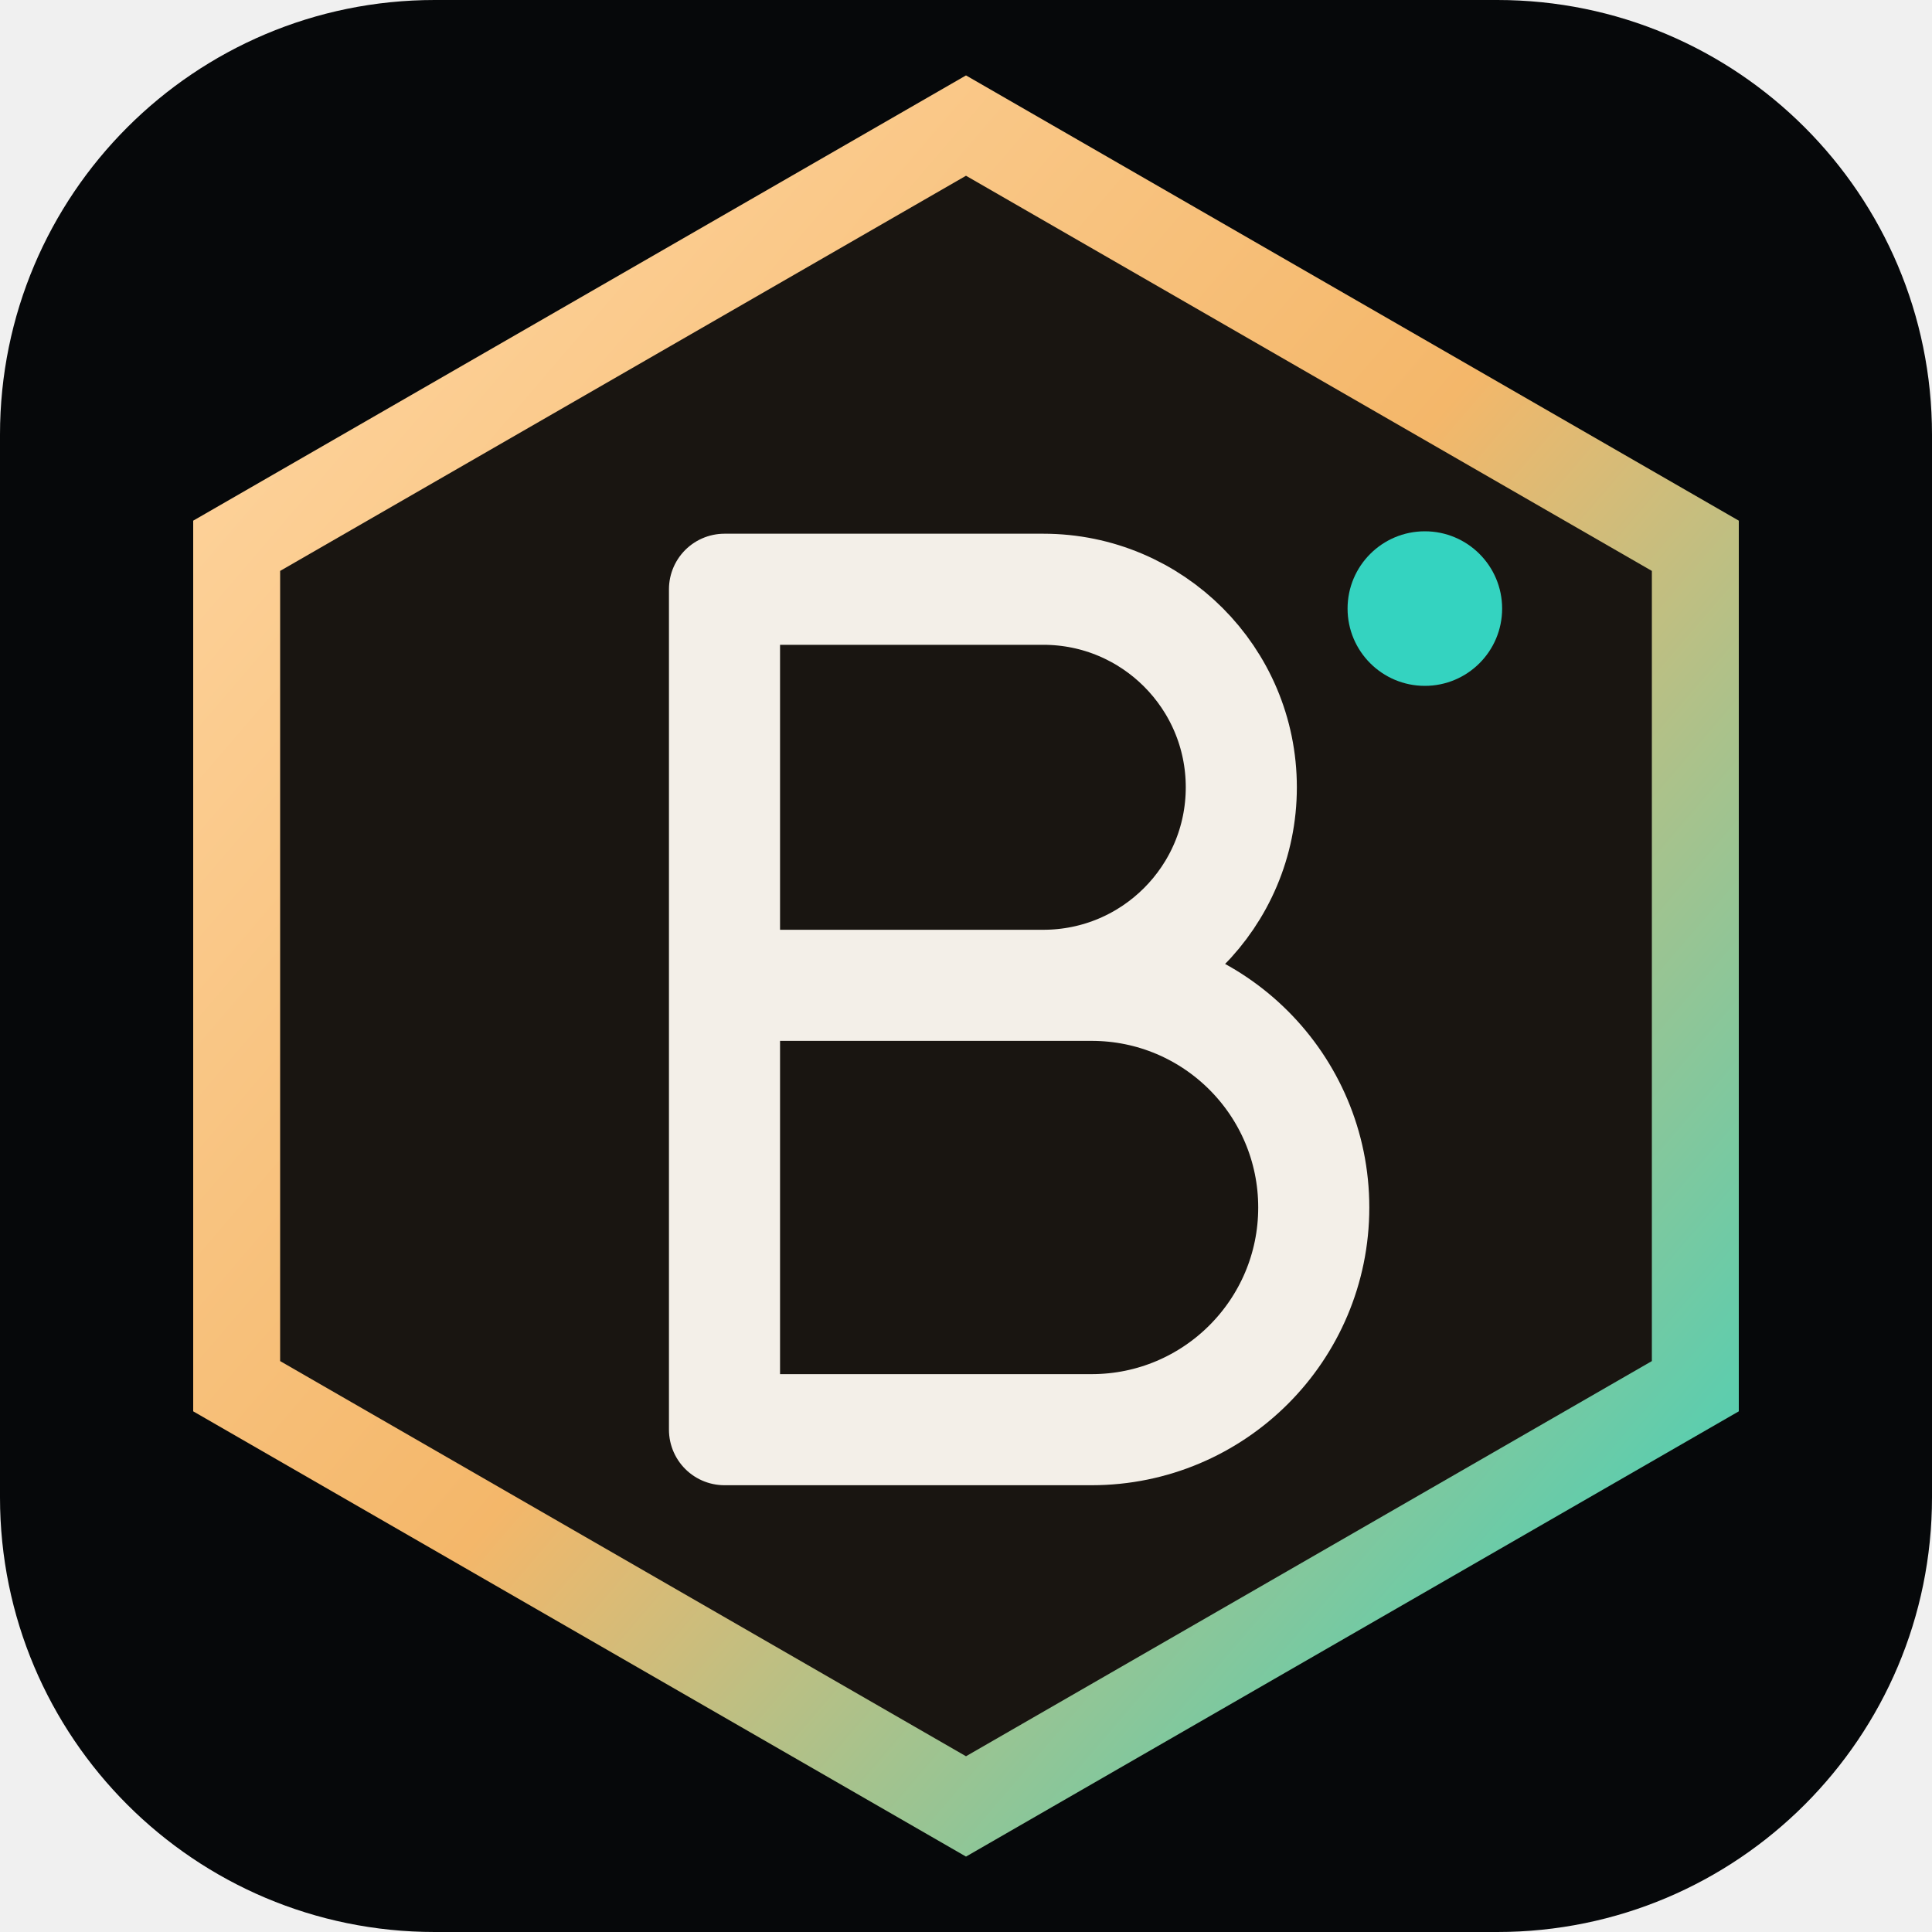
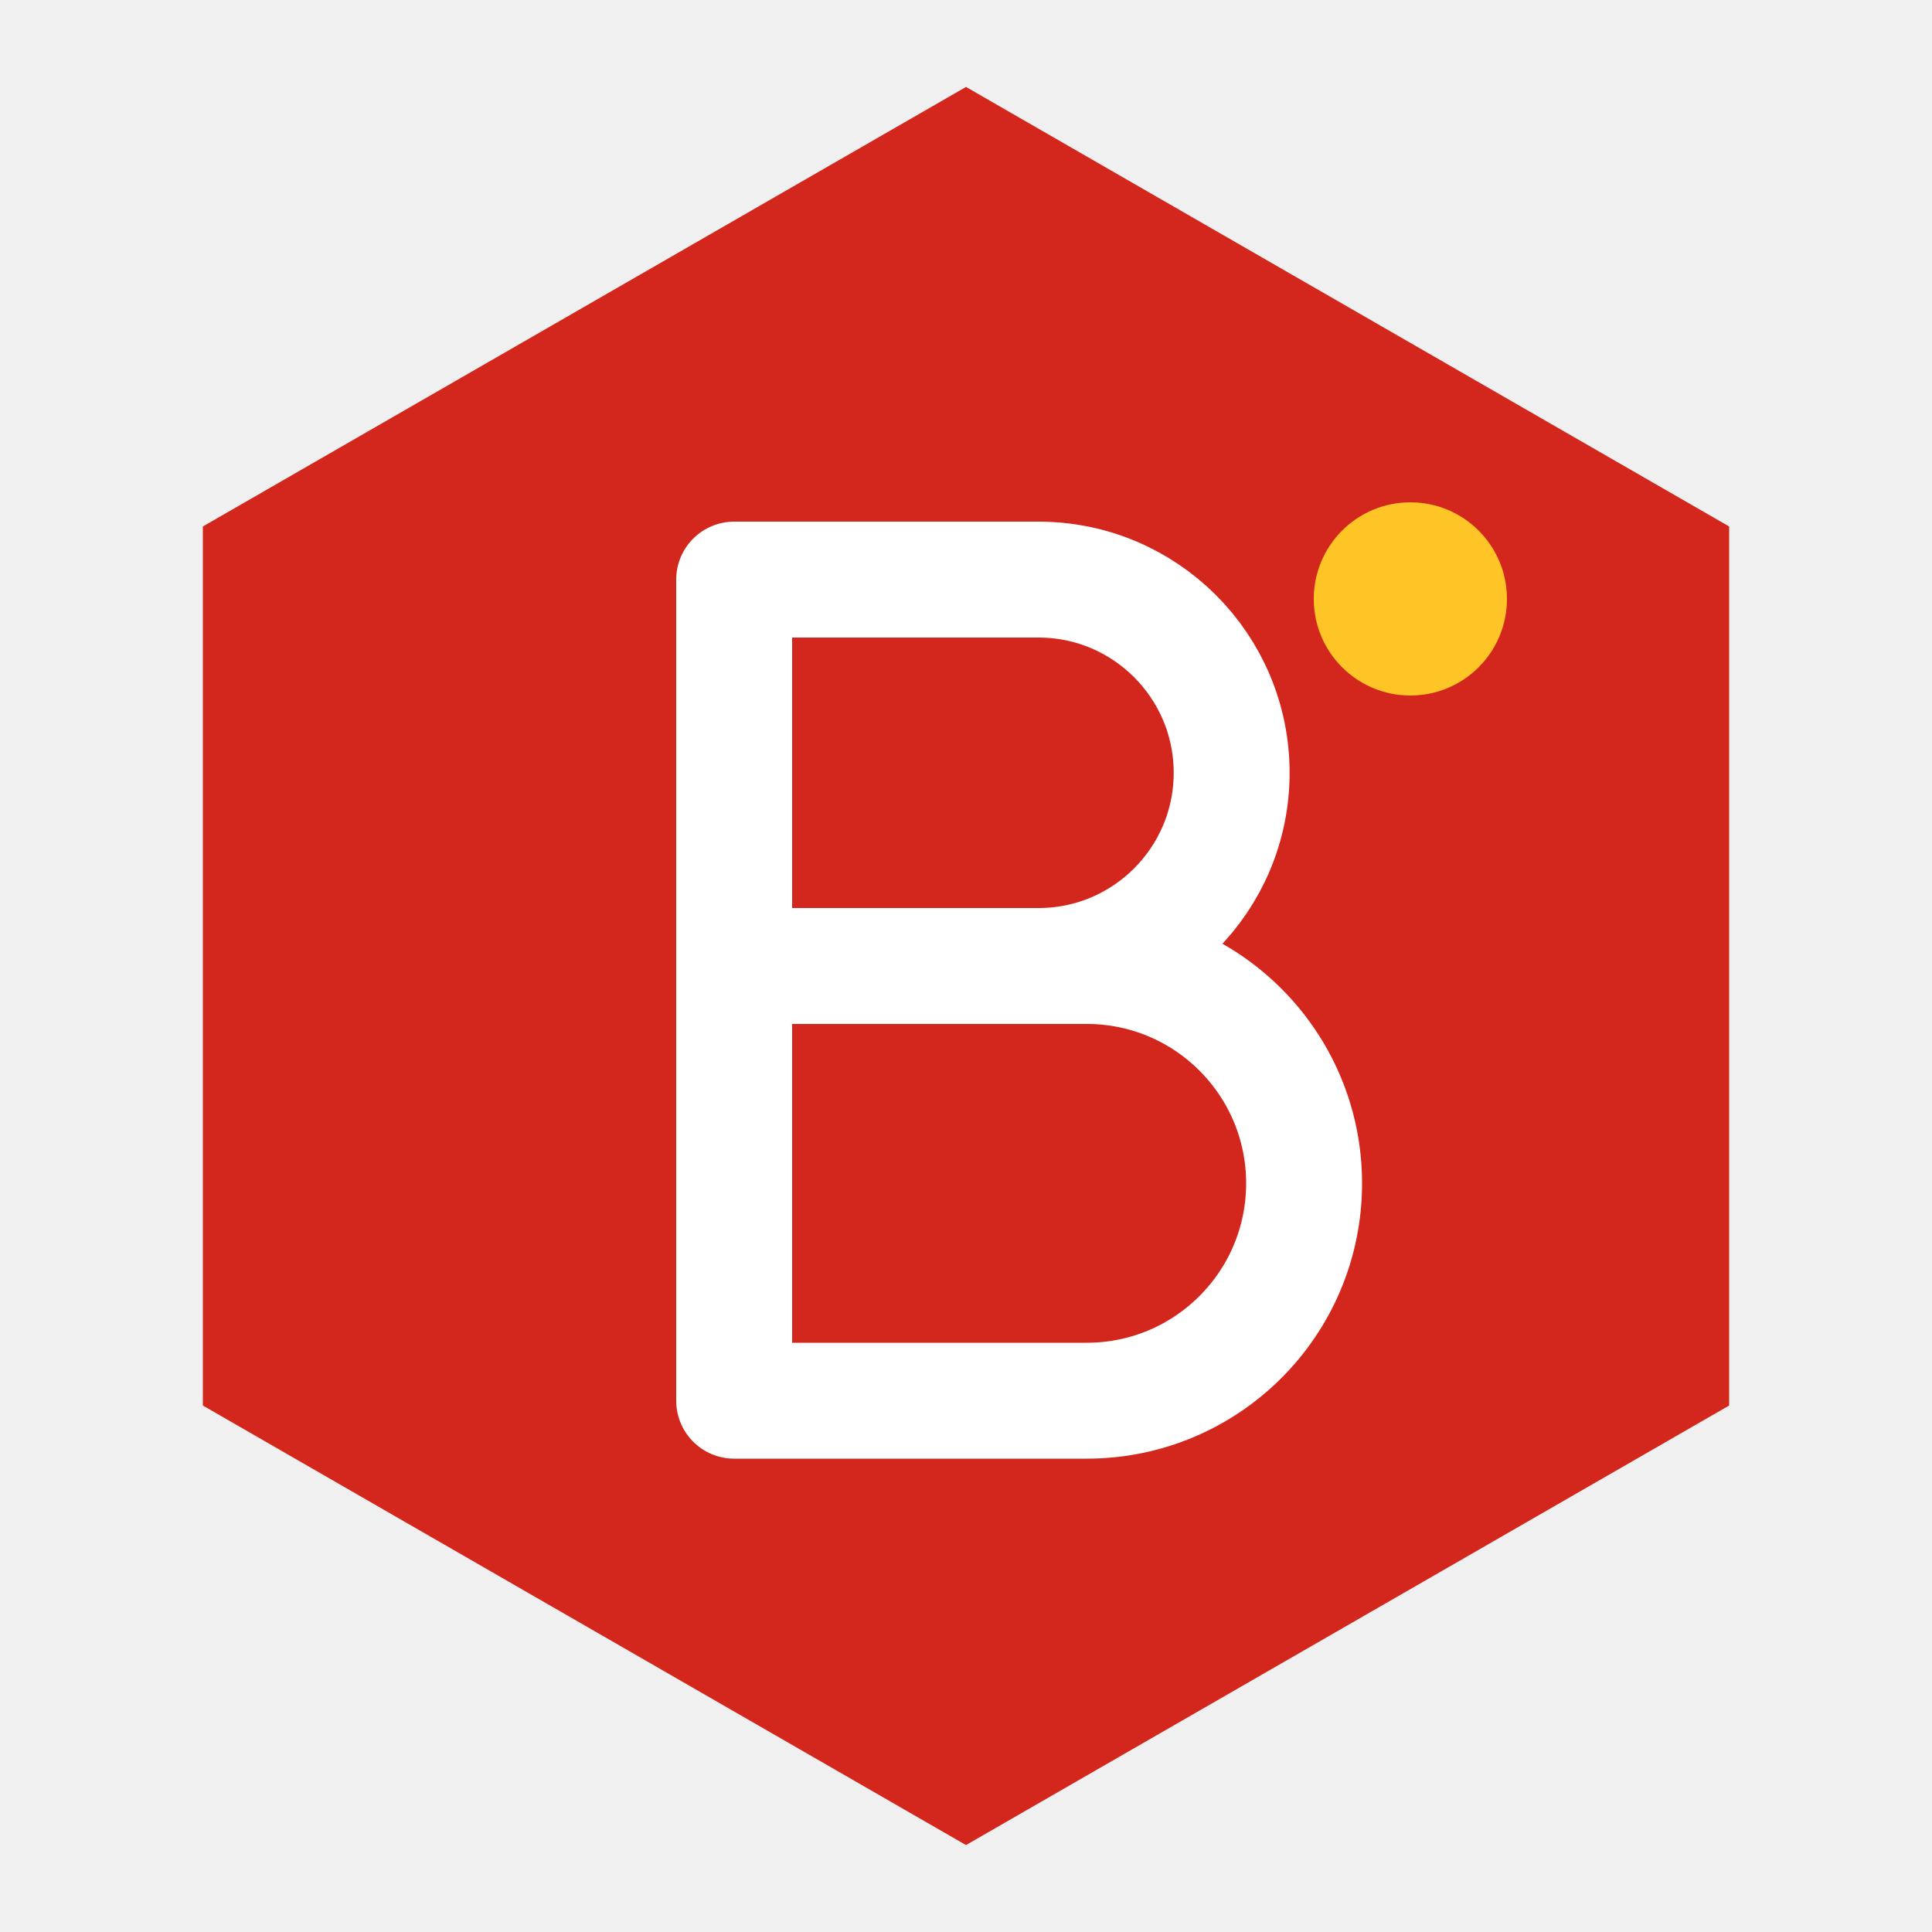
<svg xmlns="http://www.w3.org/2000/svg" viewBox="0 0 40 40">
-   <rect width="40" height="40" rx="9" fill="#06080A" />
-   <defs>
-     <linearGradient id="lgm" x1="0" y1="0" x2="1" y2="1">
-       <stop offset="0" stop-color="#FFD7A3" />
-       <stop offset=".5" stop-color="#F4B76A" />
-       <stop offset="1" stop-color="#34D3C0" />
-     </linearGradient>
-   </defs>
-   <path d="M20 2.6 35.1 11.3v17.4L20 37.4 4.9 28.7V11.3z" fill="rgba(244,183,106,.08)" stroke="url(#lgm)" stroke-width="1.8" />
-   <path d="M15 12.2h6.6a4.1 4.1 0 0 1 0 8.2H15zM15 20.4h7.6a4.6 4.6 0 0 1 0 9.2H15z" fill="none" stroke="#F3EFE8" stroke-width="2.3" stroke-linejoin="round" />
-   <circle cx="29.5" cy="12.6" r="1.6" fill="#34D3C0" />
+   <path d="M20 1.8 35.8 10.9v18.2L20 38.2 4.2 29.1V10.9z" fill="#D3261C" />
+   <path d="M15.2 12h6.3a4 4 0 0 1 0 8H15.2zM15.2 20h7.3a4.5 4.5 0 0 1 0 9H15.2z" fill="none" stroke="#fff" stroke-width="2.4" stroke-linejoin="round" />
+   <circle cx="29.2" cy="12.4" r="2" fill="#FFC527" />
</svg>
